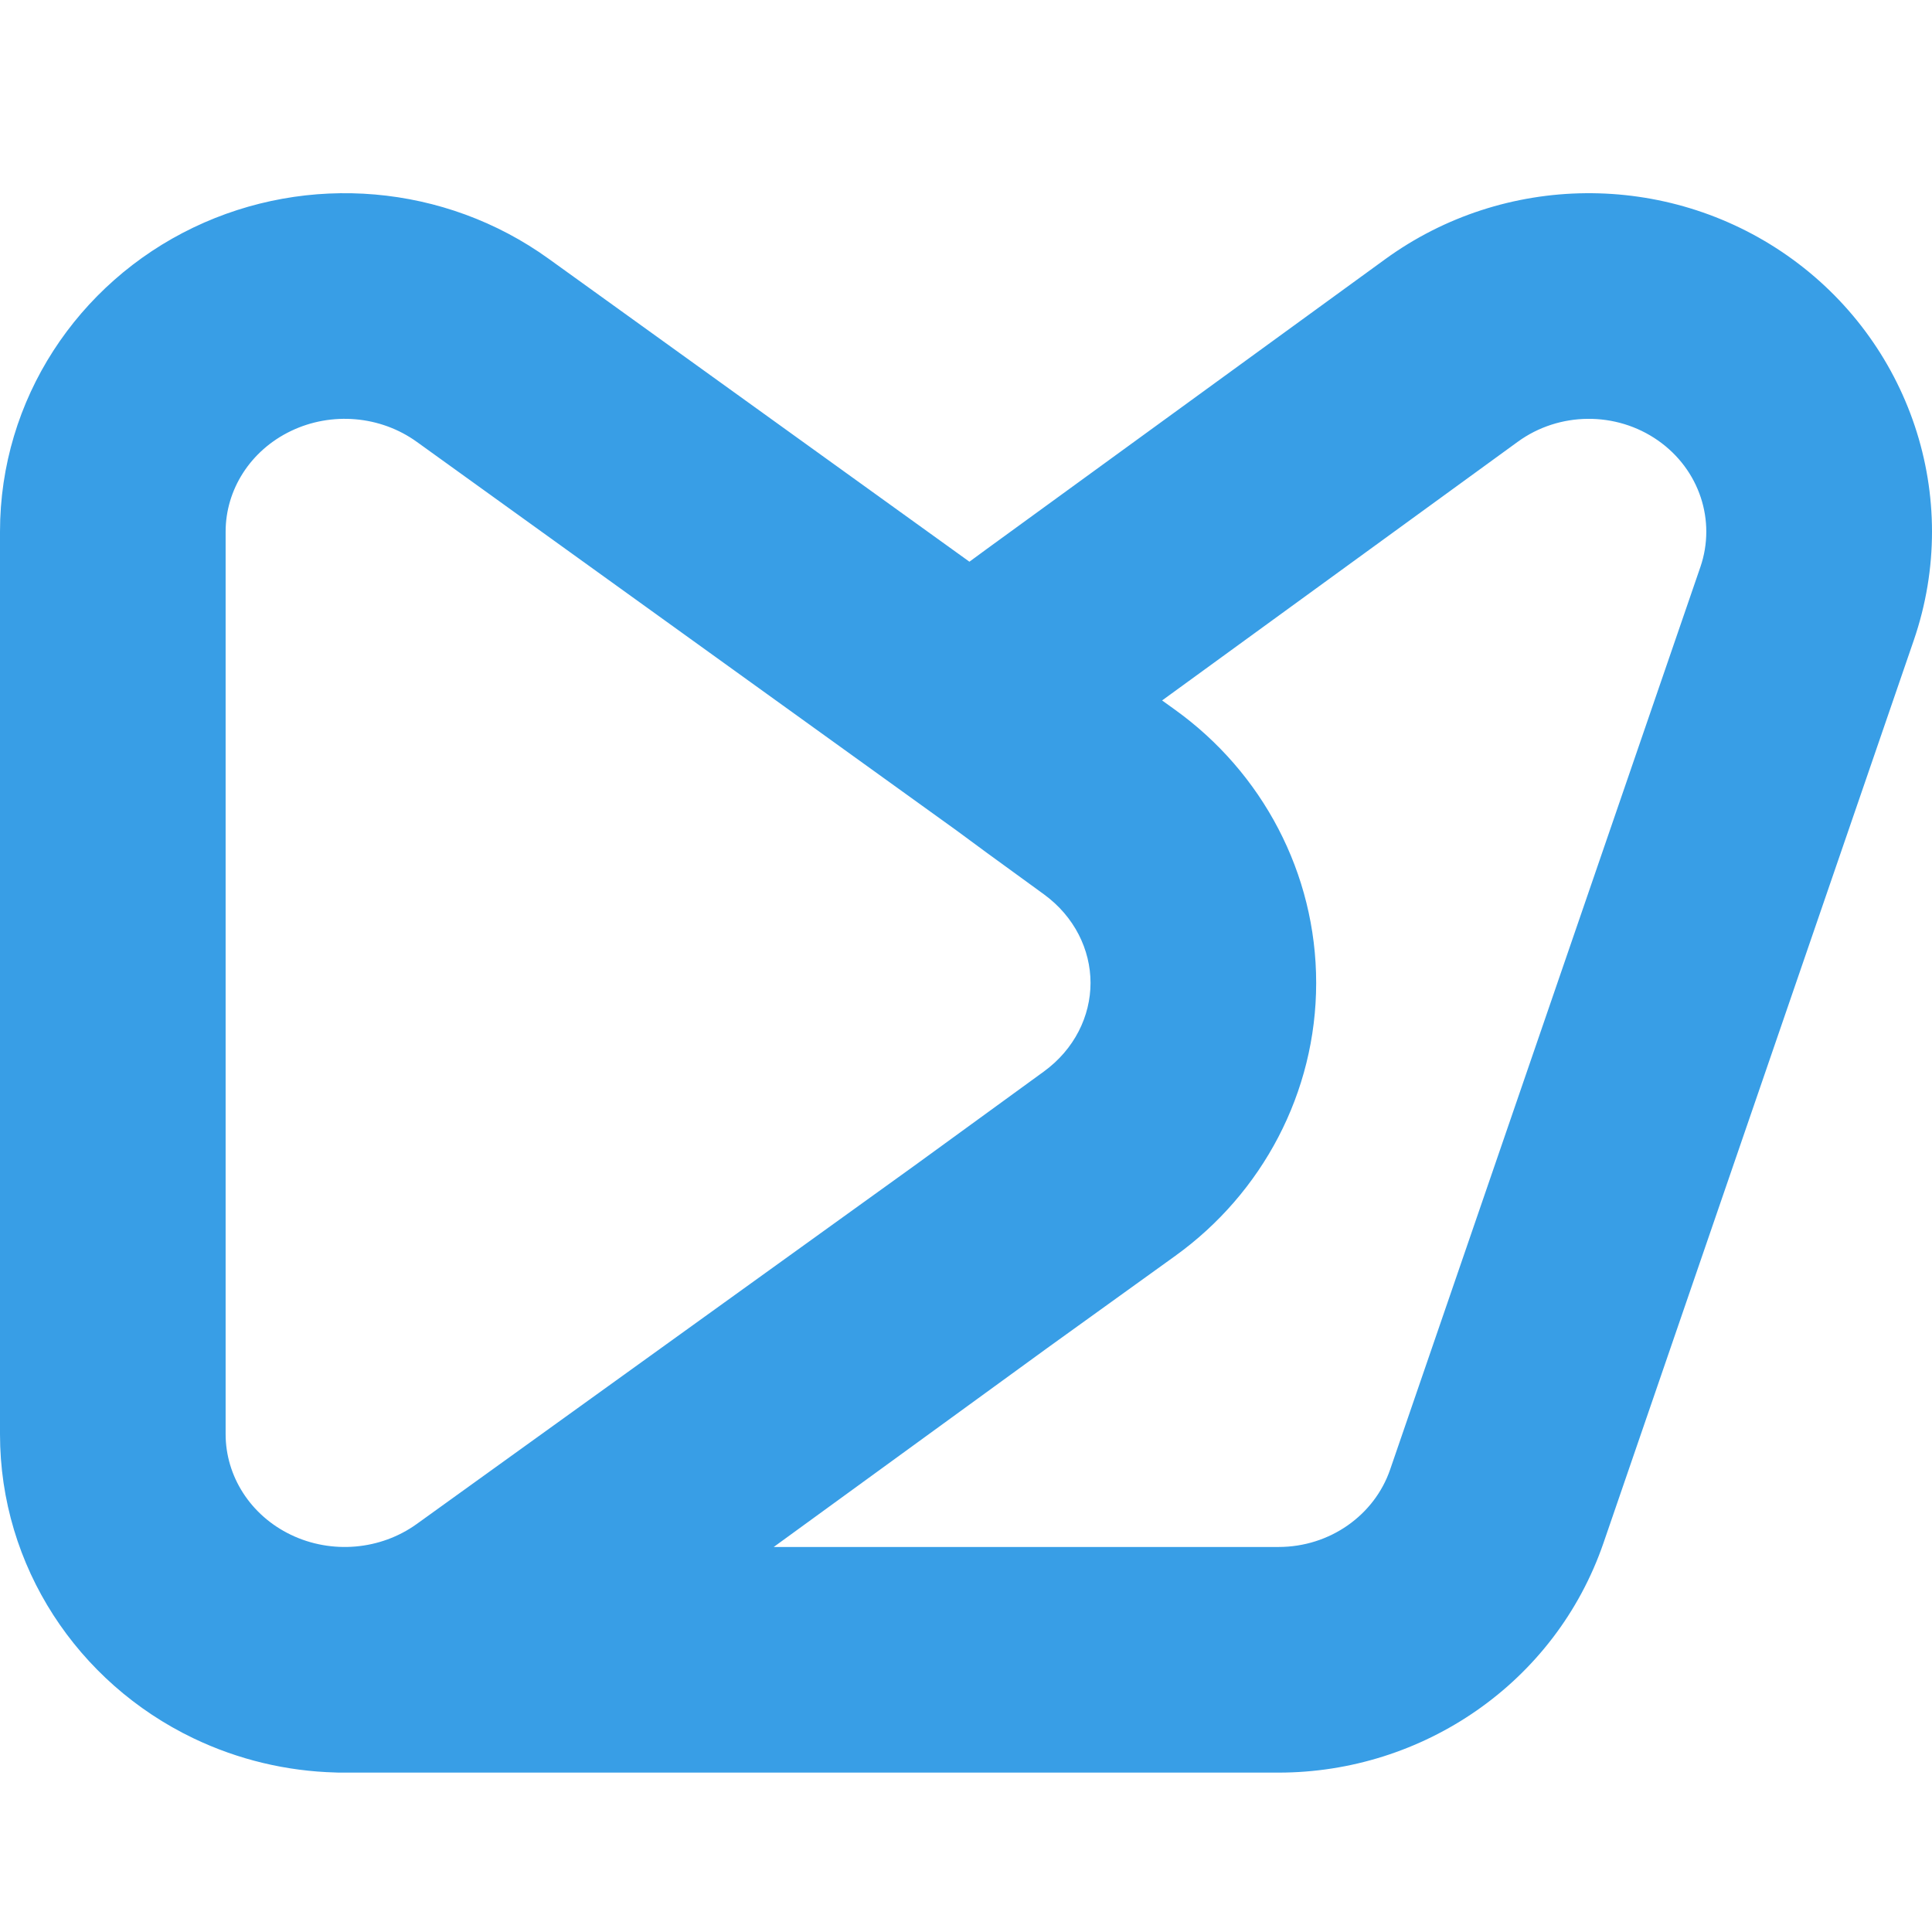
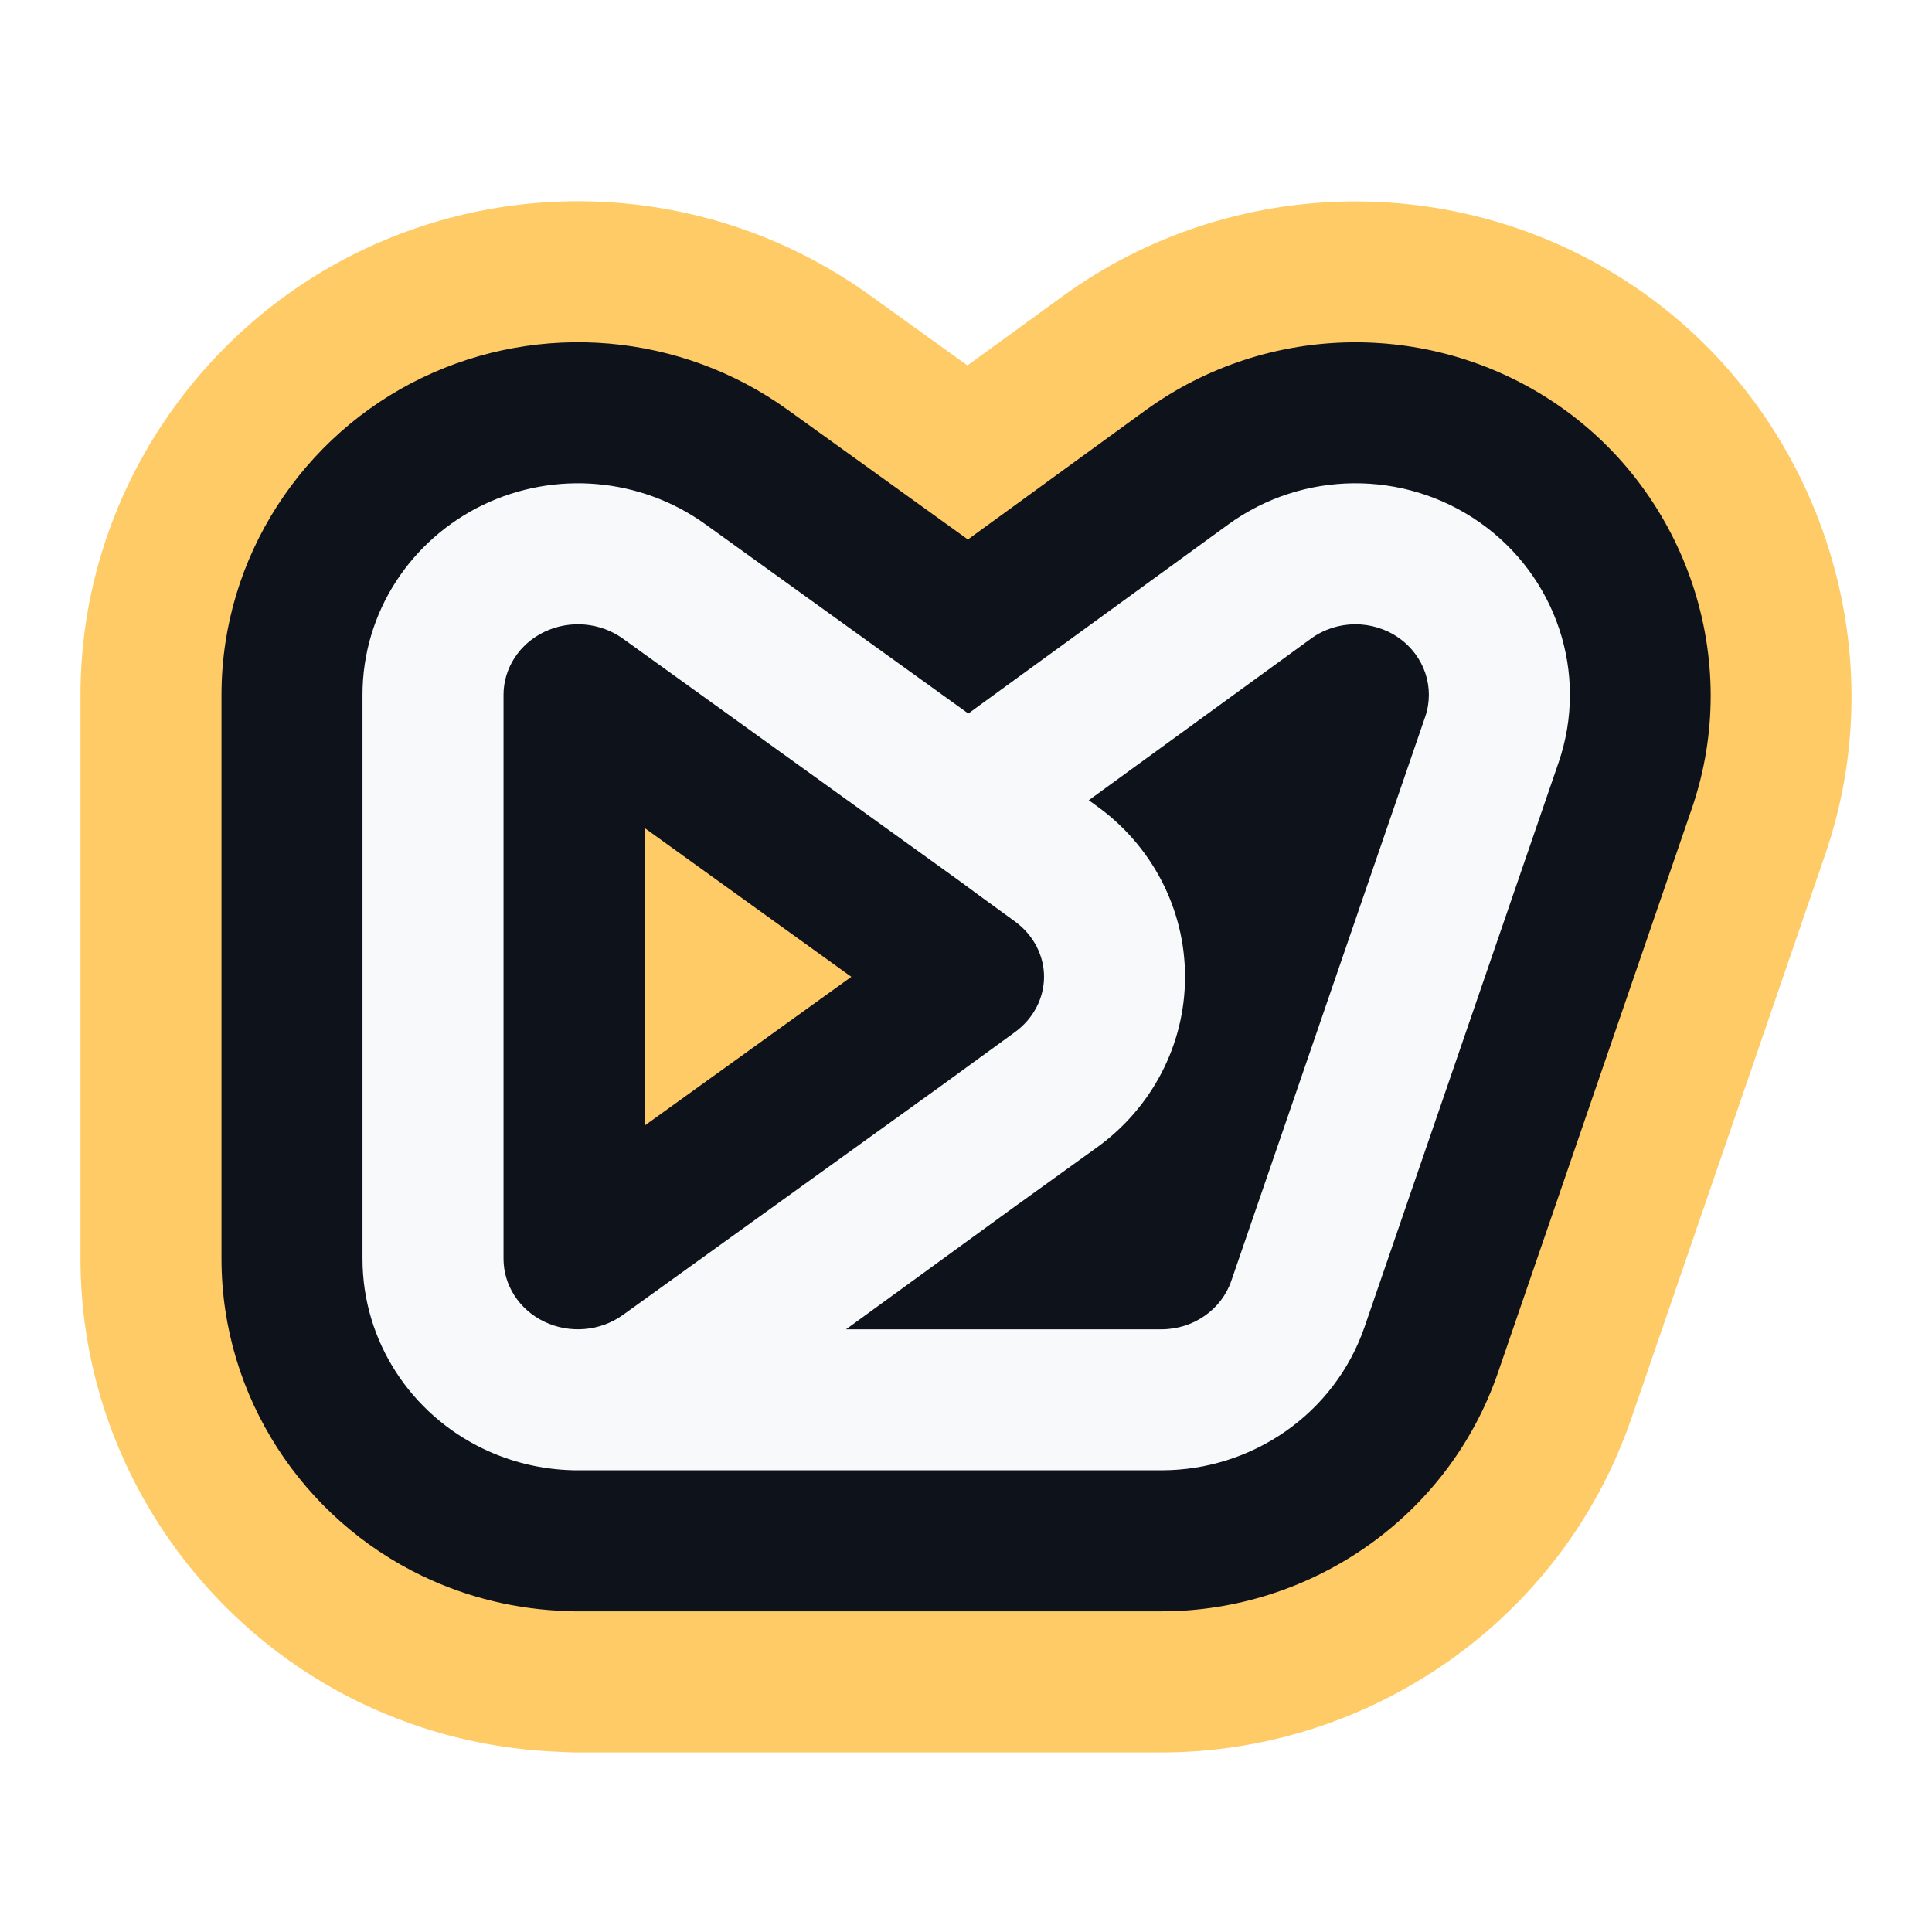
- <svg xmlns="http://www.w3.org/2000/svg" width="180" height="180" viewBox="0 0 180 180" fill="none">
-   <path fill-rule="evenodd" clip-rule="evenodd" d="M166.51 23.805C155.26 15.942 140.156 16.076 129.049 24.153L91.956 51.131C91.512 51.454 90.954 51.863 90.318 52.333L51.111 24.104C41.442 17.142 28.685 16.079 18.007 21.204C7.251 26.367 3.36215e-05 37.199 0 49.532V133.617C0 145.95 7.251 156.782 18.007 161.945C22.205 163.96 26.721 165.017 31.241 165.138C31.338 165.146 31.435 165.15 31.532 165.15L119.12 165.15C132.532 165.15 144.905 156.81 149.397 143.744L178.301 59.658C182.904 46.267 177.886 31.756 166.51 23.805ZM27.104 40.156C30.903 38.332 35.453 38.734 38.828 41.164L89.078 77.344C90.232 78.201 91.241 78.945 91.956 79.465L97.255 83.319C100.106 85.393 101.602 88.487 101.602 91.575C101.602 94.663 100.106 97.757 97.255 99.83L85.228 108.578L85.214 108.588L38.828 141.986C35.453 144.415 30.903 144.817 27.104 142.994C23.321 141.178 21.021 137.519 21.021 133.615L21.021 49.532C21.021 45.628 23.321 41.971 27.104 40.156ZM18.921 133.618L21.021 133.615C21.021 133.615 21.021 133.618 18.921 133.618ZM141.414 41.154C145.261 38.356 150.563 38.306 154.467 41.035C158.345 43.745 159.899 48.524 158.421 52.825L129.517 136.91C128.055 141.165 123.902 144.128 119.12 144.128H72.087L97.538 125.618L97.551 125.608L109.504 117.002C117.605 111.169 122.625 101.798 122.625 91.575C122.625 81.351 117.605 71.98 109.504 66.147L108.27 65.259L141.414 41.154Z" fill="#389EE6" />
+ <svg xmlns="http://www.w3.org/2000/svg" width="48" height="48" viewBox="0 0 48 48" fill="none">
+   <path fill-rule="evenodd" clip-rule="evenodd" d="M33.56 5.005C31.039 5.029 28.524 5.816 26.392 7.367L24.036 9.08L21.618 7.34C17.91 4.67 13.059 4.266 8.976 6.226C4.844 8.209 2 12.462 2 17.263V31.276C2 36.078 4.844 40.331 8.976 42.314V42.313C10.565 43.076 12.271 43.474 13.974 43.526C14.07 43.53 14.158 43.538 14.261 43.538H28.858C33.998 43.538 38.794 40.294 40.53 35.242L45.347 21.229C47.129 16.045 45.154 10.297 40.77 7.233C38.61 5.723 36.081 4.982 33.56 5.005Z" fill="#FECB66" />
+   <path fill-rule="evenodd" clip-rule="evenodd" d="M33.593 8.505C31.785 8.522 29.981 9.088 28.452 10.2L24.047 13.403L19.571 10.182C16.911 8.267 13.423 7.976 10.491 9.383C7.529 10.805 5.503 13.834 5.503 17.262L5.503 31.275C5.503 34.704 7.529 37.732 10.491 39.154C11.635 39.703 12.863 39.99 14.09 40.026C14.147 40.029 14.2 40.033 14.261 40.033L28.858 40.033C32.546 40.033 35.975 37.716 37.217 34.101L42.033 20.088C43.308 16.381 41.902 12.297 38.763 10.103C37.214 9.021 35.401 8.489 33.593 8.505ZM16.013 20.57L21.151 24.269L16.013 27.967L16.013 20.57Z" fill="#0E131B" />
+   <path fill-rule="evenodd" clip-rule="evenodd" d="M36.756 12.974C34.881 11.664 32.364 11.686 30.513 13.032L24.331 17.528C24.257 17.582 24.164 17.65 24.058 17.728L17.524 13.024C15.913 11.864 13.787 11.687 12.007 12.541C10.215 13.401 9.006 15.206 9.006 17.262L9.006 31.274C9.006 33.33 10.215 35.135 12.007 35.995C12.707 36.331 13.46 36.507 14.213 36.527C14.229 36.529 14.245 36.529 14.261 36.529L28.858 36.529C31.093 36.529 33.155 35.139 33.904 32.962L38.721 18.949C39.488 16.717 38.651 14.299 36.756 12.974ZM13.523 15.699C14.156 15.395 14.915 15.462 15.477 15.867L23.851 21.896C24.044 22.039 24.212 22.163 24.331 22.25L25.214 22.892C25.689 23.238 25.939 23.753 25.939 24.268C25.939 24.783 25.689 25.298 25.214 25.644L23.21 27.102L23.207 27.103L15.477 32.669C14.915 33.074 14.156 33.141 13.523 32.837C12.893 32.534 12.51 31.925 12.51 31.274L12.51 17.262C12.51 16.611 12.893 16.002 13.523 15.699ZM32.573 15.865C33.214 15.399 34.098 15.391 34.749 15.845C35.395 16.297 35.654 17.093 35.408 17.81L30.591 31.823C30.347 32.532 29.655 33.026 28.858 33.026H21.02L25.261 29.941L25.264 29.94L27.255 28.506C28.605 27.534 29.442 25.972 29.442 24.268C29.442 22.564 28.605 21.002 27.255 20.03L27.05 19.882L32.573 15.865Z" fill="#F7F9FB" />
</svg>
